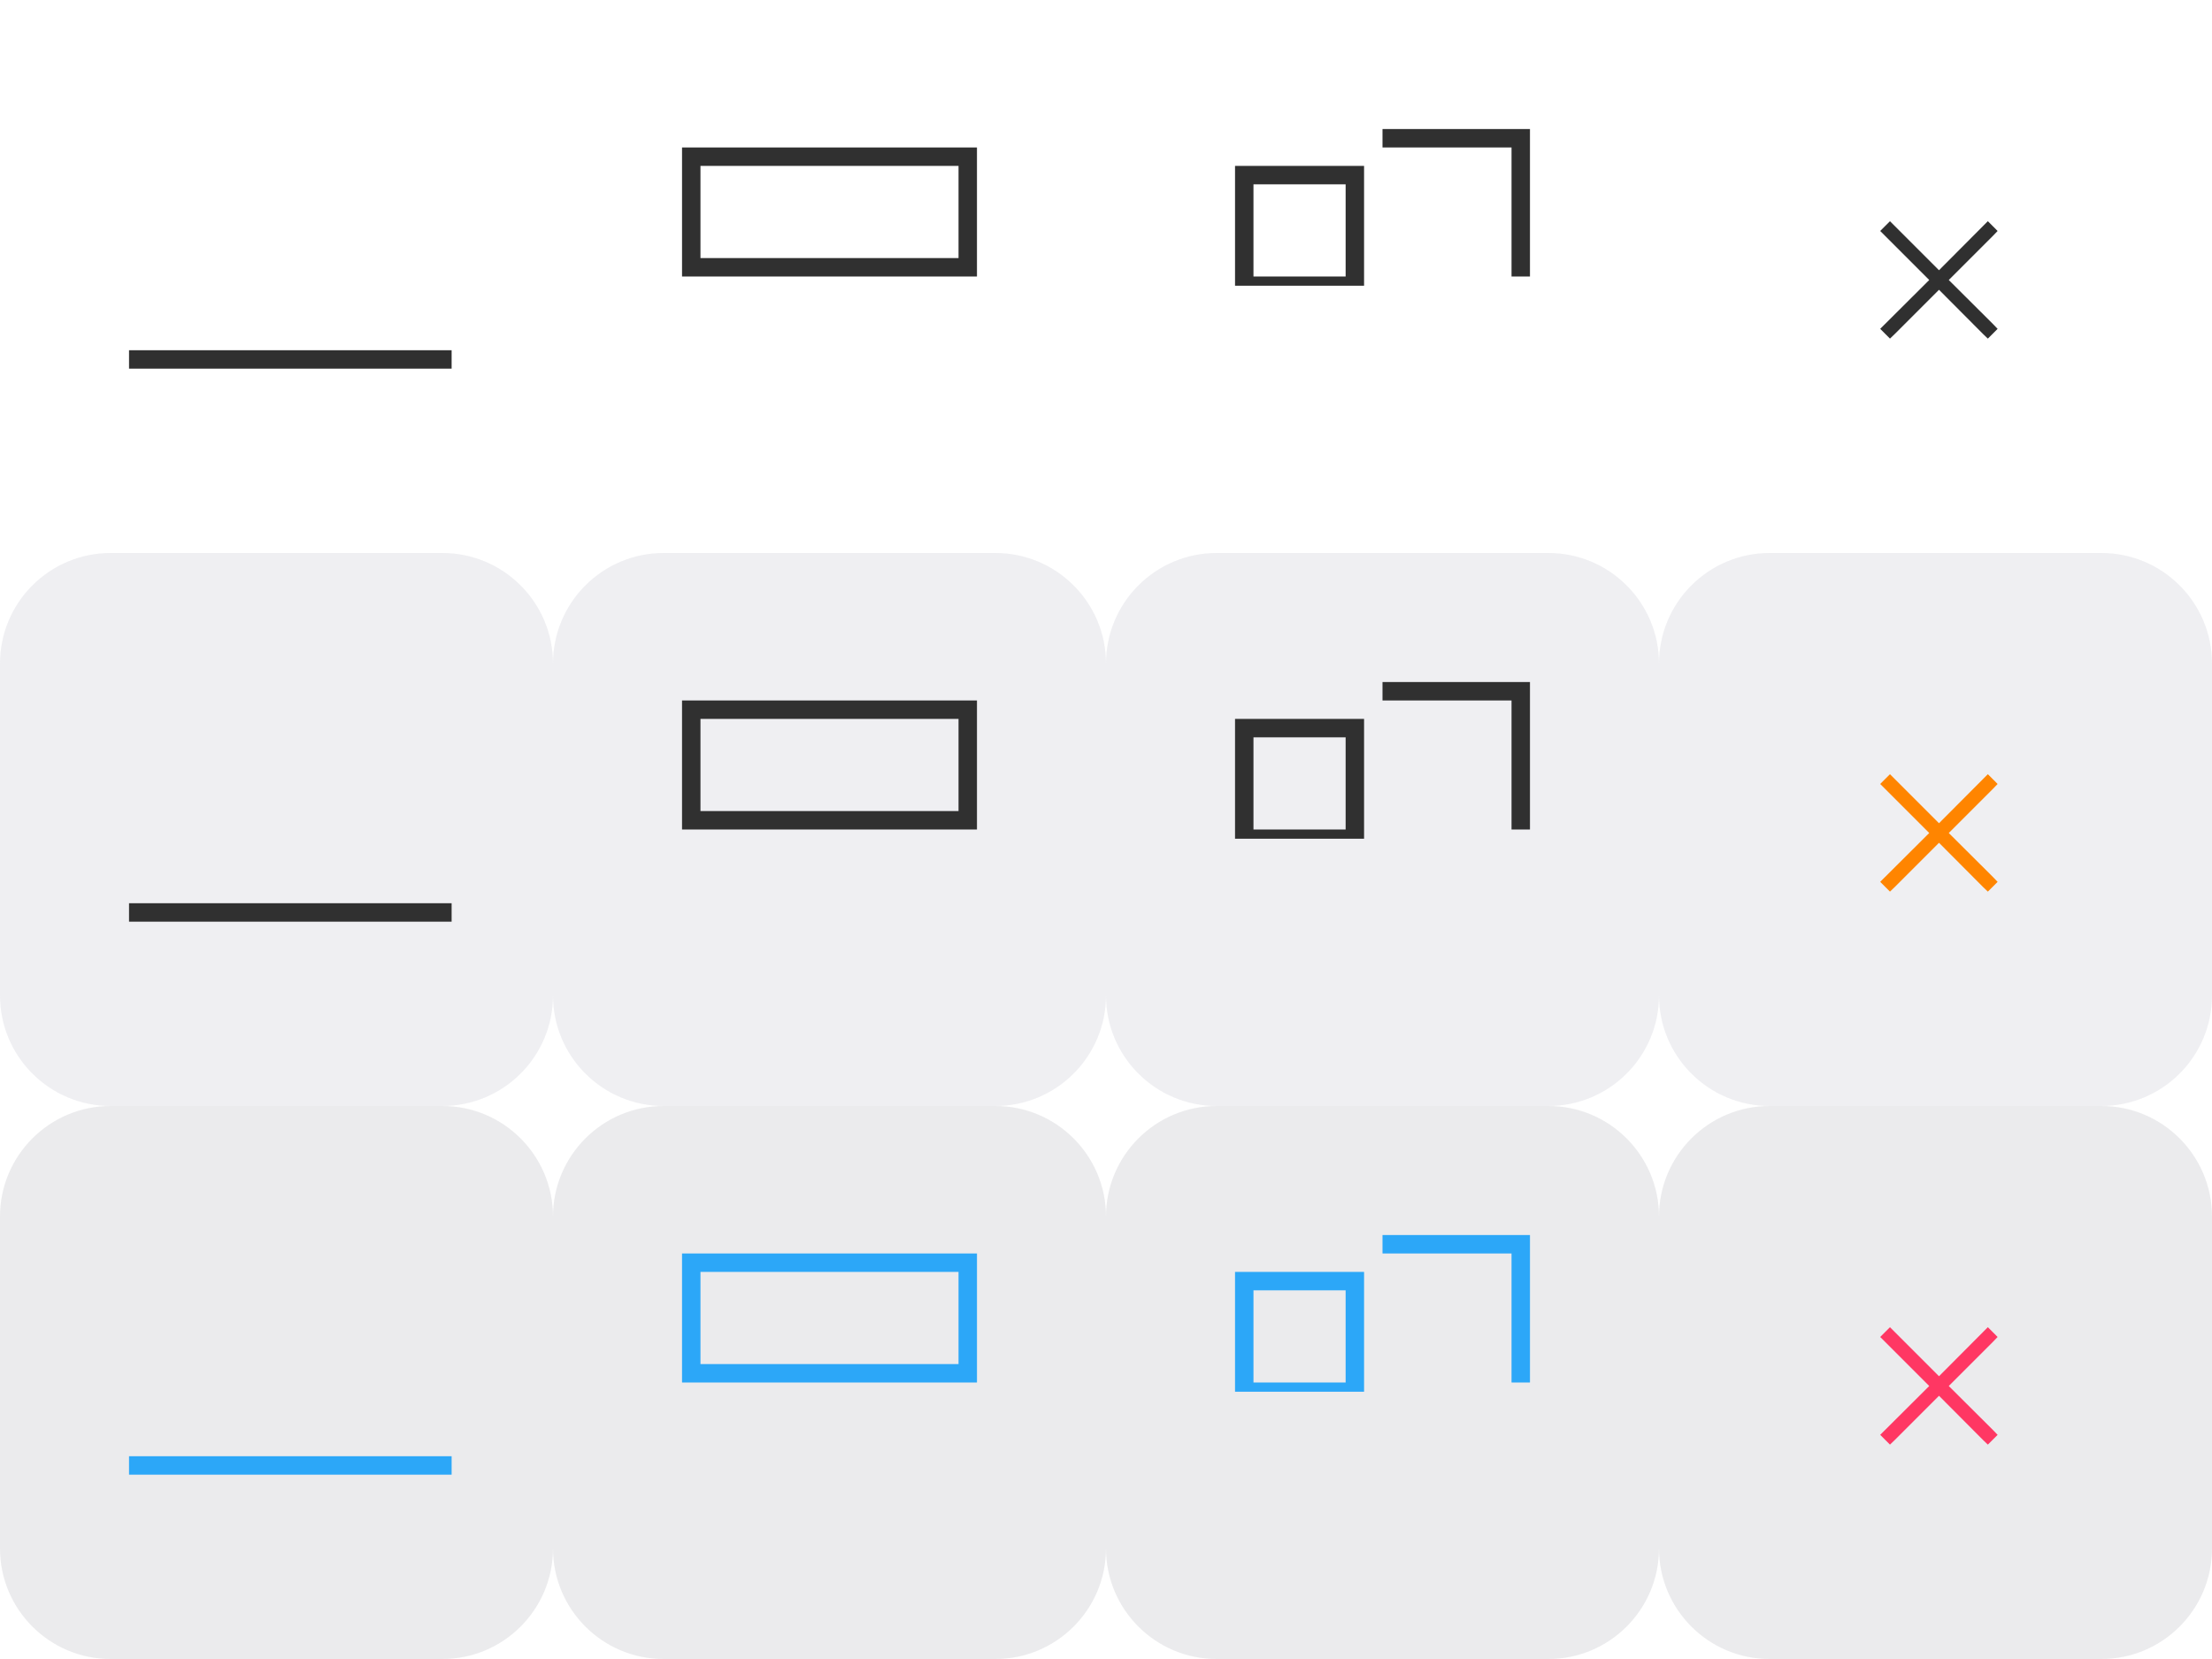
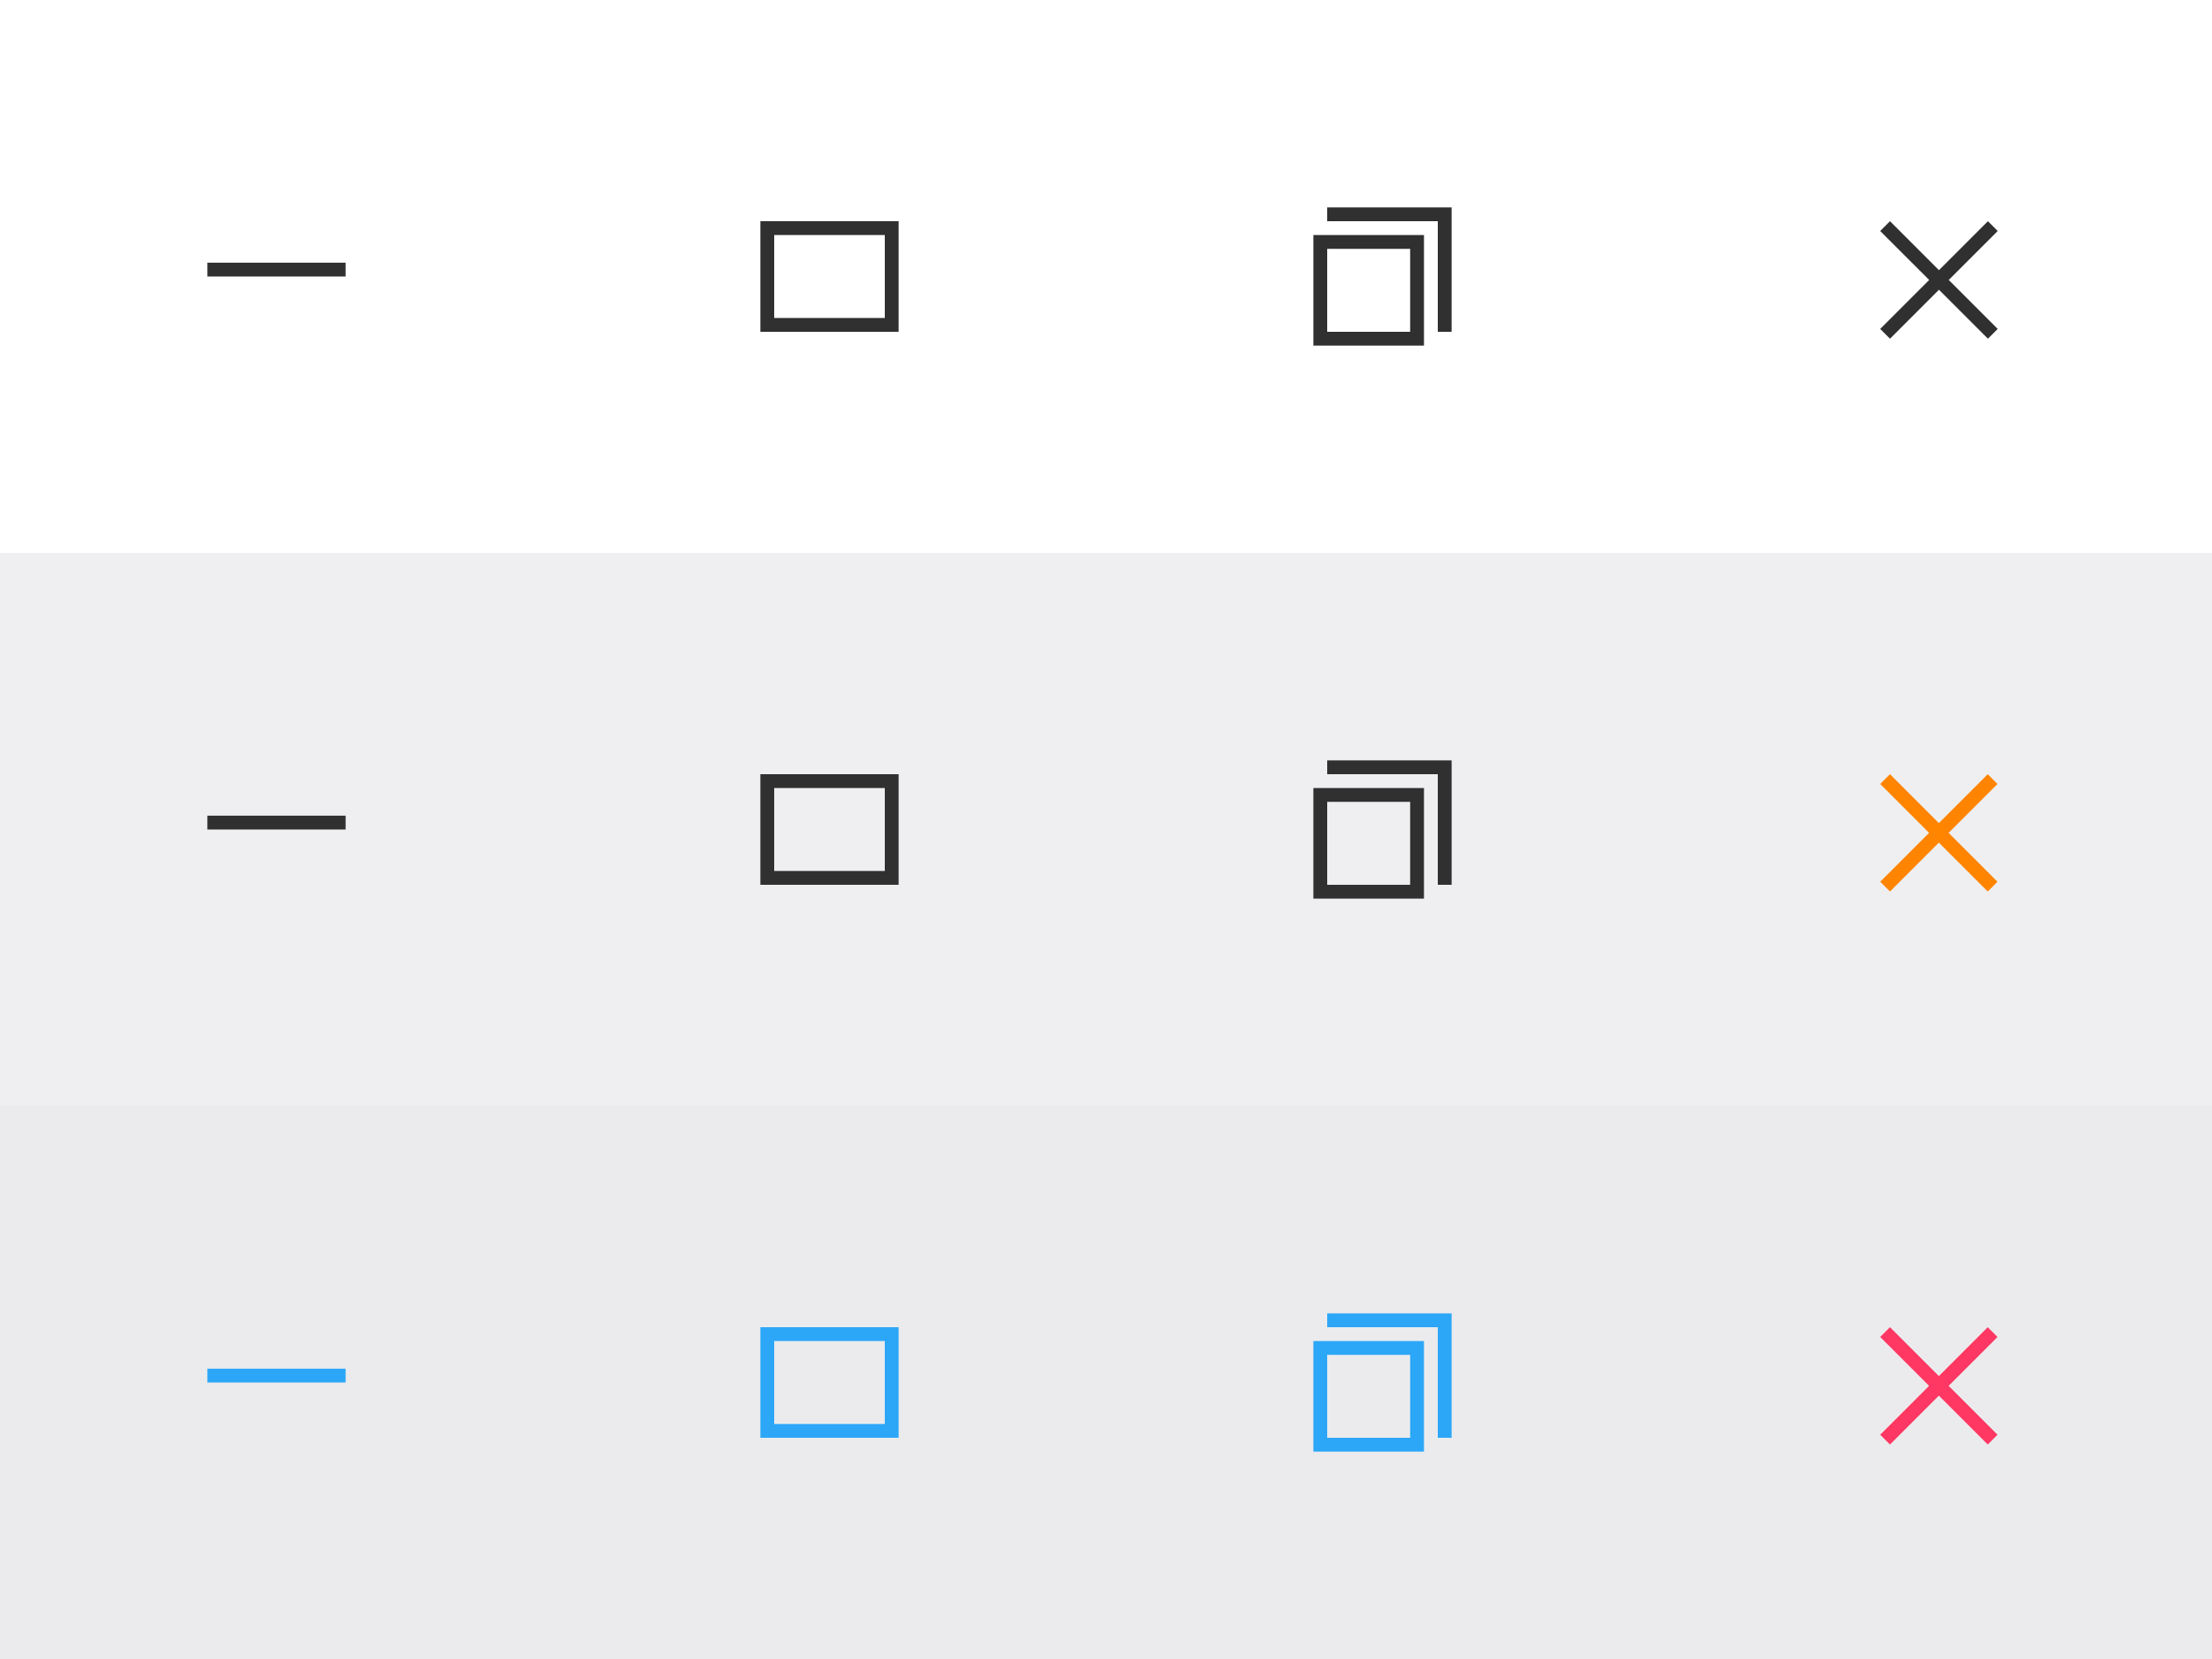
- <svg xmlns="http://www.w3.org/2000/svg" viewBox="0 0 120 90">
-   <svg x="0" y="0" width="30" height="30">
-     <polygon fill="#303030" points="7.5,20 24,20 24.5,20 24.5,19 24,19 7.5,19 7,19 7,20" />
+ <svg xmlns="http://www.w3.org/2000/svg" viewBox="0 0 160 120">
+   <svg x="0" y="0" width="40" height="40" viewBox="0 0 40 40">
+     <polygon fill="#303030" points="15.471,20 24.529,20 25,20 25,19 24.529,19 15.471,19 15,19 15,20" />
  </svg>
-   <svg x="30" y="0" width="30" height="30">
-     <path fill="#303030" fill-rule="evenodd" d="M7,13.5 L7,9.5 L7,8 L8.6,8 L21.4,8 L23,8 L23,9.5 L23,13.5 L23,15 L21.4,15 L8.6,15 L7,15 L7,13.5 Z M8,14 L22,14 L22,9 L8,9 L8,14 Z" />
+   <svg x="40" y="0" width="40" height="40" viewBox="0 0 40 40">
+     <path fill="#303030" fill-rule="evenodd" d="M15,22.25 L15,17.75 L15,16 L16.8,16 L23.2,16 L25,16 L25,17.75 L25,22.25 L25,24 L23.2,24 L16.8,24 L15,24 L15,22.25 Z M16,23 L24,23 L24,17 L16,17 L16,23 Z" />
  </svg>
-   <svg x="60" y="0" width="30" height="30">
-     <path fill="#303030" fill-rule="evenodd" d="M22,8 L15,8 L15,7 L23,7 L23,15 L22,15 L22,8 Z M7,14 L7,10.5 L7,9 L8.5,9 L12.5,9 L14,9 L14,10.5 L14,14 L14,15.5 L12.5,15.5 L8.5,15.5 L7,15.5 L7,14 Z M8,15 L13,15 L13,10 L8,10 L8,15 Z" />
+   <svg x="80" y="0" width="40" height="40" viewBox="0 0 40 40">
+     <path fill="#303030" fill-rule="evenodd" d="M24,16 L16,16 L16,15 L25,15 L25,24 L24,24 L24,16 Z M15,23 L15,19 L15,17 L17,17 L21,17 L23,17 L23,19 L23,23 L23,25 L21,25 L17,25 L15,25 L15,23 Z M16,24 L22,24 L22,18 L16,18 L16,24 Z" />
  </svg>
-   <svg x="90" y="0" width="30" height="30">
-     <polygon fill="#303030" points="15.19,15.72 12.8,18.11 12.53,18.37 12,17.84 12.27,17.57 14.66,15.19 12.27,12.8 12,12.53 12.53,12 12.8,12.27 15.19,14.66 17.57,12.27 17.84,12 18.37,12.53 18.11,12.8 15.72,15.19 18.11,17.57 18.37,17.84 17.84,18.37 17.57,18.11" />
+   <svg x="120" y="0" width="40" height="40" viewBox="0 0 40 40">
+     <polygon fill="#303030" points="20.25,20.958 17.063,24.146 16.708,24.5 16,23.792 16.354,23.438 19.542,20.25 16.354,17.063 16,16.708 16.708,16 17.063,16.354 20.25,19.542 23.438,16.354 23.792,16 24.5,16.708 24.146,17.063 20.958,20.25 24.146,23.438 24.5,23.792 23.792,24.5 23.438,24.146" />
  </svg>
-   <svg x="0" y="30" width="30" height="30">
-     <rect width="30" height="30" rx="6" fill="#636381" fill-opacity="0.1" />
-     <polygon fill="#303030" points="7.5,20 24,20 24.5,20 24.5,19 24,19 7.5,19 7,19 7,20" />
+   <svg x="0" y="40" width="40" height="40" viewBox="0 0 40 40">
+     <rect width="40" height="40" fill="#636381" fill-opacity="0.1" />
+     <polygon fill="#303030" points="15.471,20 24.529,20 25,20 25,19 24.529,19 15.471,19 15,19 15,20" />
  </svg>
-   <svg x="30" y="30" width="30" height="30">
-     <rect width="30" height="30" rx="6" fill="#636381" fill-opacity="0.1" />
-     <path fill="#303030" fill-rule="evenodd" d="M7,13.5 L7,9.5 L7,8 L8.6,8 L21.4,8 L23,8 L23,9.5 L23,13.5 L23,15 L21.4,15 L8.6,15 L7,15 L7,13.5 Z M8,14 L22,14 L22,9 L8,9 L8,14 Z" />
+   <svg x="40" y="40" width="40" height="40" viewBox="0 0 40 40">
+     <rect width="40" height="40" fill="#636381" fill-opacity="0.1" />
+     <path fill="#303030" fill-rule="evenodd" d="M15,22.25 L15,17.75 L15,16 L16.8,16 L23.2,16 L25,16 L25,17.75 L25,22.25 L25,24 L23.2,24 L16.8,24 L15,24 L15,22.25 Z M16,23 L24,23 L24,17 L16,17 L16,23 Z" />
  </svg>
-   <svg x="60" y="30" width="30" height="30">
-     <rect width="30" height="30" rx="6" fill="#636381" fill-opacity="0.1" />
-     <path fill="#303030" fill-rule="evenodd" d="M22,8 L15,8 L15,7 L23,7 L23,15 L22,15 L22,8 Z M7,14 L7,10.5 L7,9 L8.5,9 L12.5,9 L14,9 L14,10.5 L14,14 L14,15.5 L12.5,15.5 L8.5,15.5 L7,15.5 L7,14 Z M8,15 L13,15 L13,10 L8,10 L8,15 Z" />
+   <svg x="80" y="40" width="40" height="40" viewBox="0 0 40 40">
+     <rect width="40" height="40" fill="#636381" fill-opacity="0.1" />
+     <path fill="#303030" fill-rule="evenodd" d="M24,16 L16,16 L16,15 L25,15 L25,24 L24,24 L24,16 Z M15,23 L15,19 L15,17 L17,17 L21,17 L23,17 L23,19 L23,23 L23,25 L21,25 L17,25 L15,25 L15,23 Z M16,24 L22,24 L22,18 L16,18 L16,24 Z" />
  </svg>
-   <svg x="90" y="30" width="30" height="30">
-     <rect width="30" height="30" rx="6" fill="#636381" fill-opacity="0.1" />
-     <polygon fill="#FF8500" points="15.19,15.72 12.8,18.11 12.53,18.37 12,17.84 12.27,17.57 14.66,15.19 12.27,12.8 12,12.53 12.53,12 12.8,12.27 15.19,14.66 17.57,12.27 17.84,12 18.37,12.53 18.11,12.8 15.72,15.19 18.11,17.57 18.37,17.84 17.84,18.37 17.57,18.11" />
+   <svg x="120" y="40" width="40" height="40" viewBox="0 0 40 40">
+     <rect width="40" height="40" fill="#636381" fill-opacity="0.1" />
+     <polygon fill="#FF8500" points="20.243,20.95 17.061,24.132 16.707,24.485 16,23.778 16.354,23.425 19.536,20.243 16.354,17.061 16,16.707 16.707,16 17.061,16.354 20.243,19.536 23.425,16.354 23.778,16 24.485,16.707 24.132,17.061 20.95,20.243 24.132,23.425 24.485,23.778 23.778,24.485 23.425,24.132" />
  </svg>
-   <svg x="0" y="60" width="30" height="30">
-     <rect width="30" height="30" rx="6" fill="#34344B" fill-opacity="0.1" />
-     <polygon fill="#2CA7F8" points="7.5,20 24,20 24.5,20 24.5,19 24,19 7.5,19 7,19 7,20" />
+   <svg x="0" y="80" width="40" height="40" viewBox="0 0 40 40">
+     <rect width="40" height="40" fill="#34344B" fill-opacity="0.1" />
+     <polygon fill="#2CA7F8" points="15.471,20 24.529,20 25,20 25,19 24.529,19 15.471,19 15,19 15,20" />
  </svg>
-   <svg x="30" y="60" width="30" height="30">
-     <rect width="30" height="30" rx="6" fill="#34344B" fill-opacity="0.1" />
-     <path fill="#2CA7F8" fill-rule="evenodd" d="M7,13.5 L7,9.5 L7,8 L8.6,8 L21.4,8 L23,8 L23,9.5 L23,13.5 L23,15 L21.4,15 L8.6,15 L7,15 L7,13.5 Z M8,14 L22,14 L22,9 L8,9 L8,14 Z" />
+   <svg x="40" y="80" width="40" height="40" viewBox="0 0 40 40">
+     <rect width="40" height="40" fill="#34344B" fill-opacity="0.1" />
+     <path fill="#2CA7F8" fill-rule="evenodd" d="M15,22.25 L15,17.75 L15,16 L16.8,16 L23.2,16 L25,16 L25,17.75 L25,22.25 L25,24 L23.2,24 L16.8,24 L15,24 L15,22.25 Z M16,23 L24,23 L24,17 L16,17 L16,23 Z" />
  </svg>
-   <svg x="60" y="60" width="30" height="30">
-     <rect width="30" height="30" rx="6" fill="#34344B" fill-opacity="0.1" />
-     <path fill="#2CA7F8" fill-rule="evenodd" d="M22,8 L15,8 L15,7 L23,7 L23,15 L22,15 L22,8 Z M7,14 L7,10.5 L7,9 L8.5,9 L12.5,9 L14,9 L14,10.5 L14,14 L14,15.5 L12.5,15.5 L8.5,15.5 L7,15.5 L7,14 Z M8,15 L13,15 L13,10 L8,10 L8,15 Z" />
+   <svg x="80" y="80" width="40" height="40" viewBox="0 0 40 40">
+     <rect width="40" height="40" fill="#34344B" fill-opacity="0.1" />
+     <path fill="#2CA7F8" fill-rule="evenodd" d="M24,16 L16,16 L16,15 L25,15 L25,24 L24,24 L24,16 Z M15,23 L15,19 L15,17 L17,17 L21,17 L23,17 L23,19 L23,23 L23,25 L21,25 L17,25 L15,25 L15,23 Z M16,24 L22,24 L22,18 L16,18 L16,24 Z" />
  </svg>
-   <svg x="90" y="60" width="30" height="30">
-     <rect width="30" height="30" rx="6" fill="#34344B" fill-opacity="0.1" />
-     <polygon fill="#FF3763" points="15.19,15.72 12.8,18.11 12.53,18.37 12,17.84 12.27,17.57 14.66,15.19 12.27,12.8 12,12.53 12.53,12 12.8,12.27 15.19,14.66 17.57,12.27 17.84,12 18.37,12.53 18.11,12.8 15.72,15.19 18.11,17.57 18.37,17.84 17.84,18.37 17.57,18.11" />
+   <svg x="120" y="80" width="40" height="40" viewBox="0 0 40 40">
+     <rect width="40" height="40" fill="#34344B" fill-opacity="0.1" />
+     <polygon fill="#FF3763" points="20.243,20.95 17.061,24.132 16.707,24.485 16,23.778 16.354,23.425 19.536,20.243 16.354,17.061 16,16.707 16.707,16 17.061,16.354 20.243,19.536 23.425,16.354 23.778,16 24.485,16.707 24.132,17.061 20.95,20.243 24.132,23.425 24.485,23.778 23.778,24.485 23.425,24.132" />
  </svg>
</svg>
